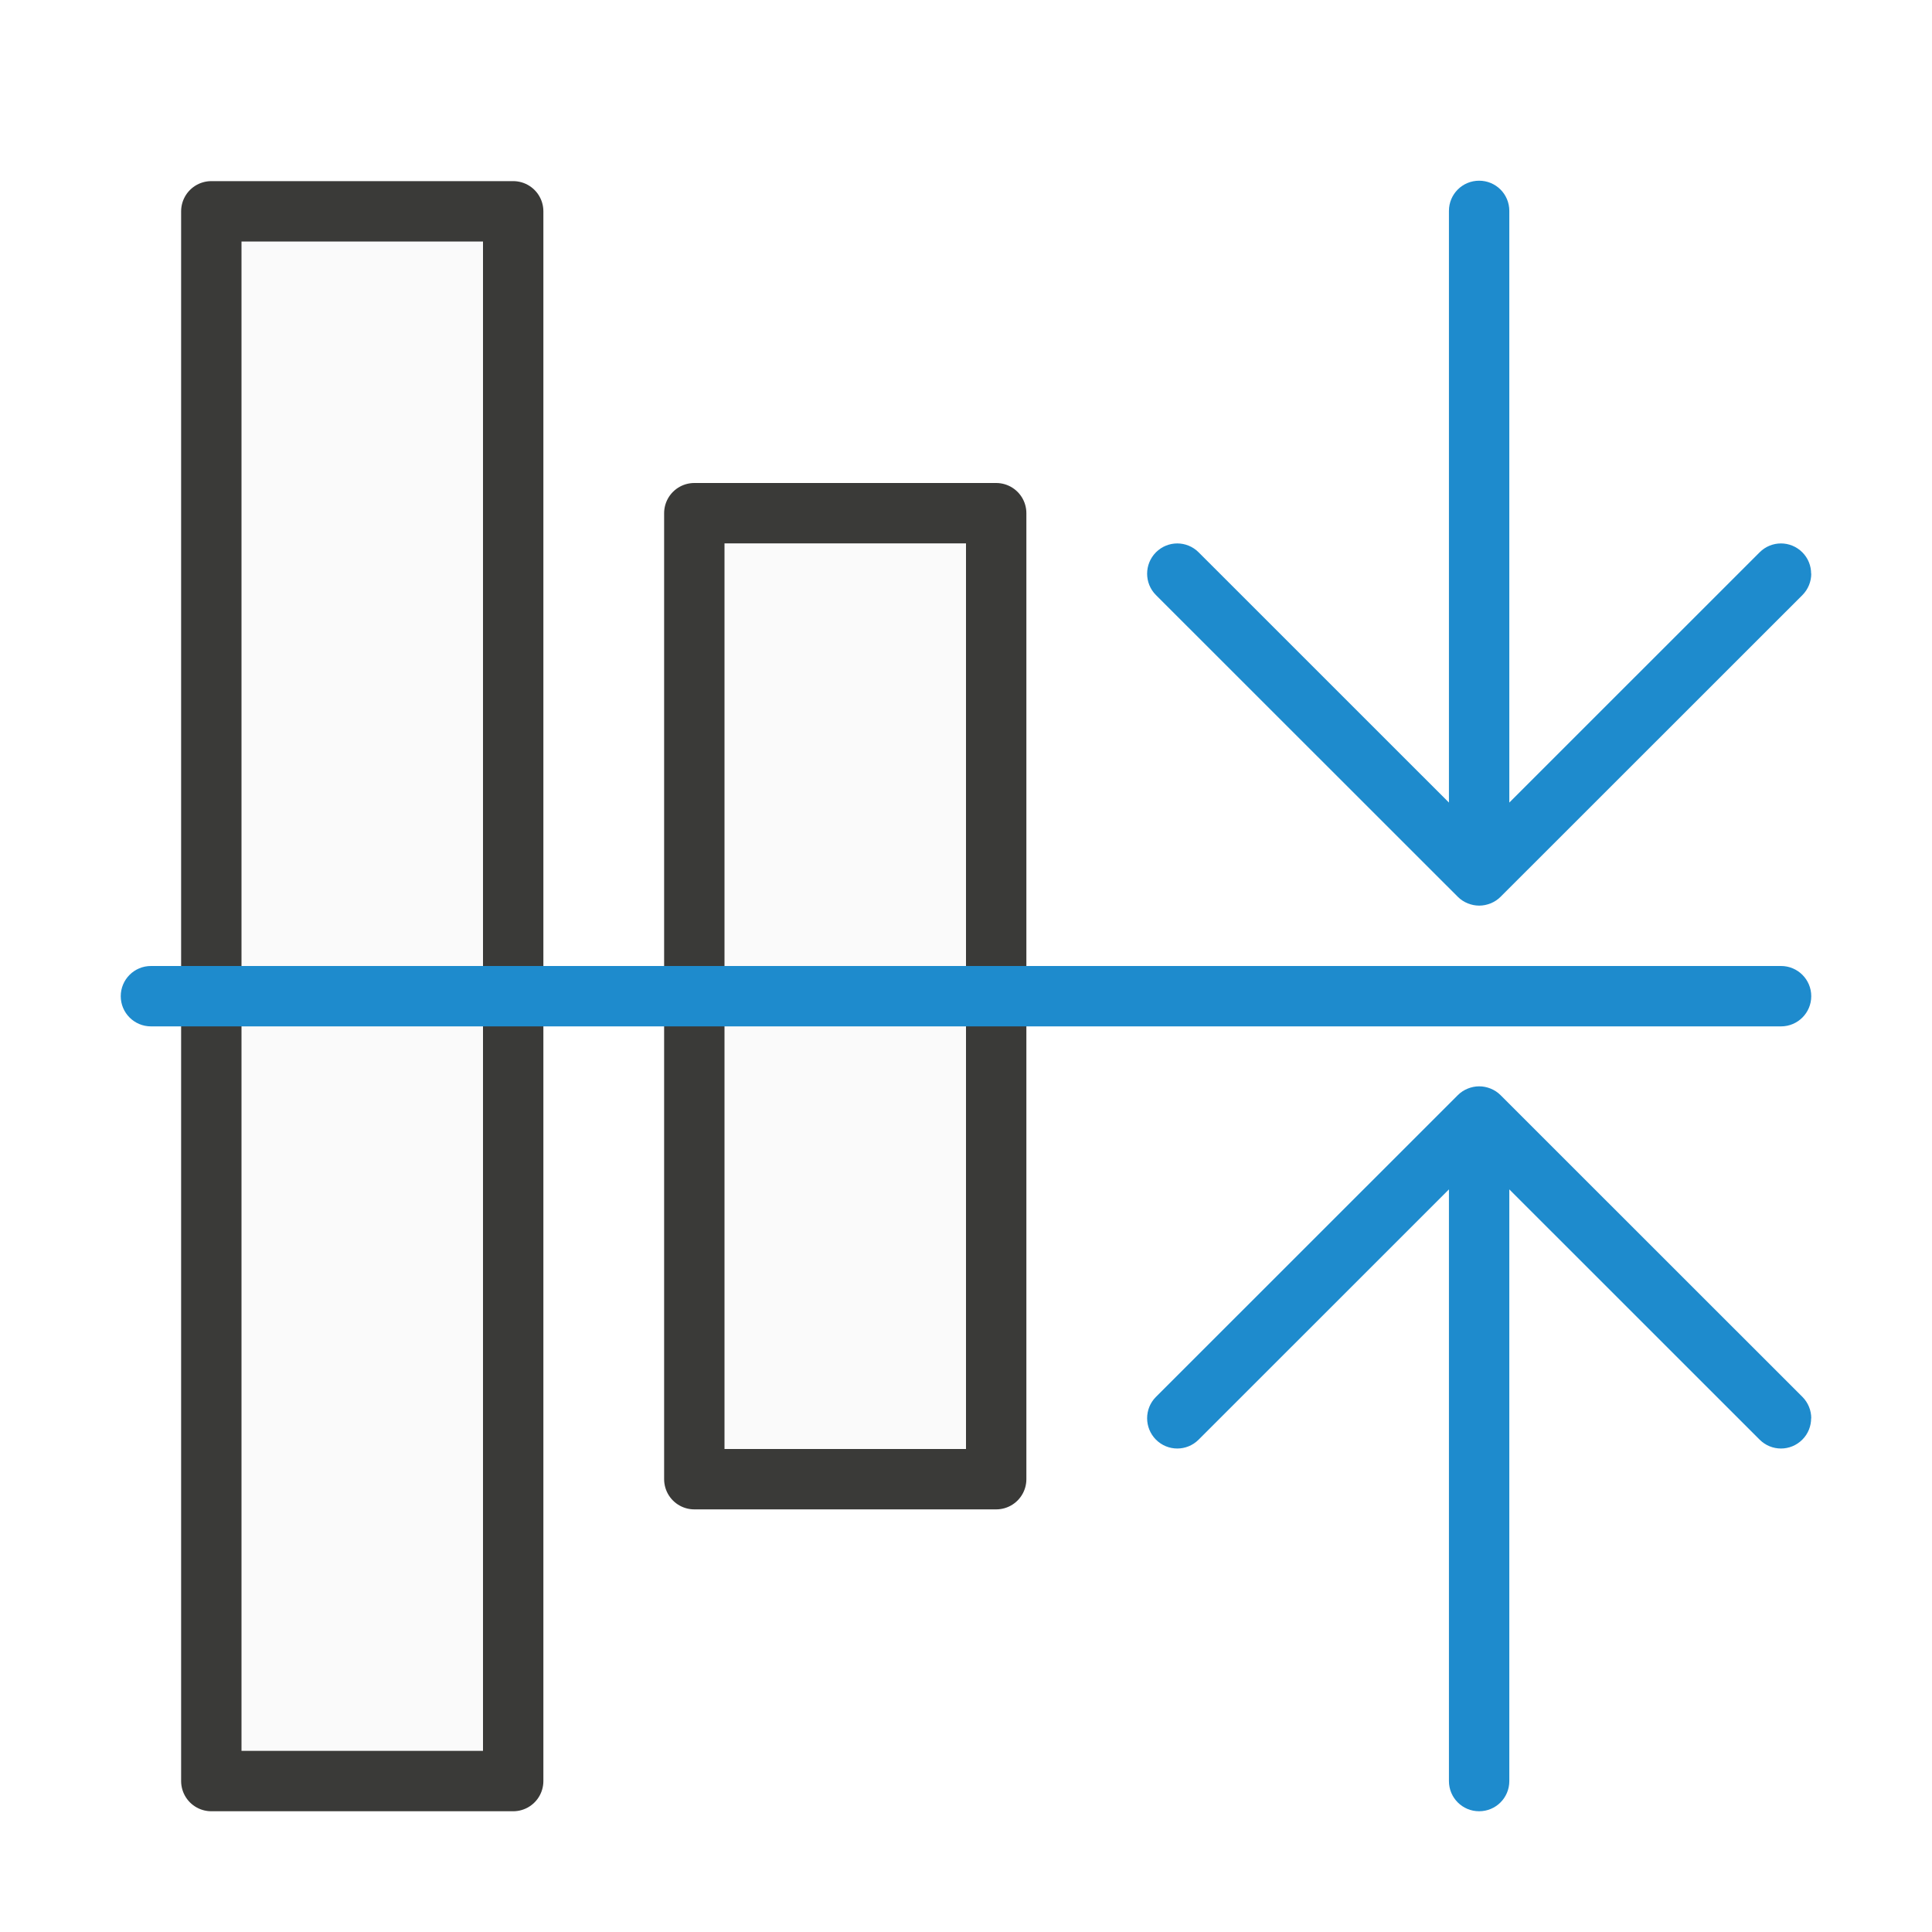
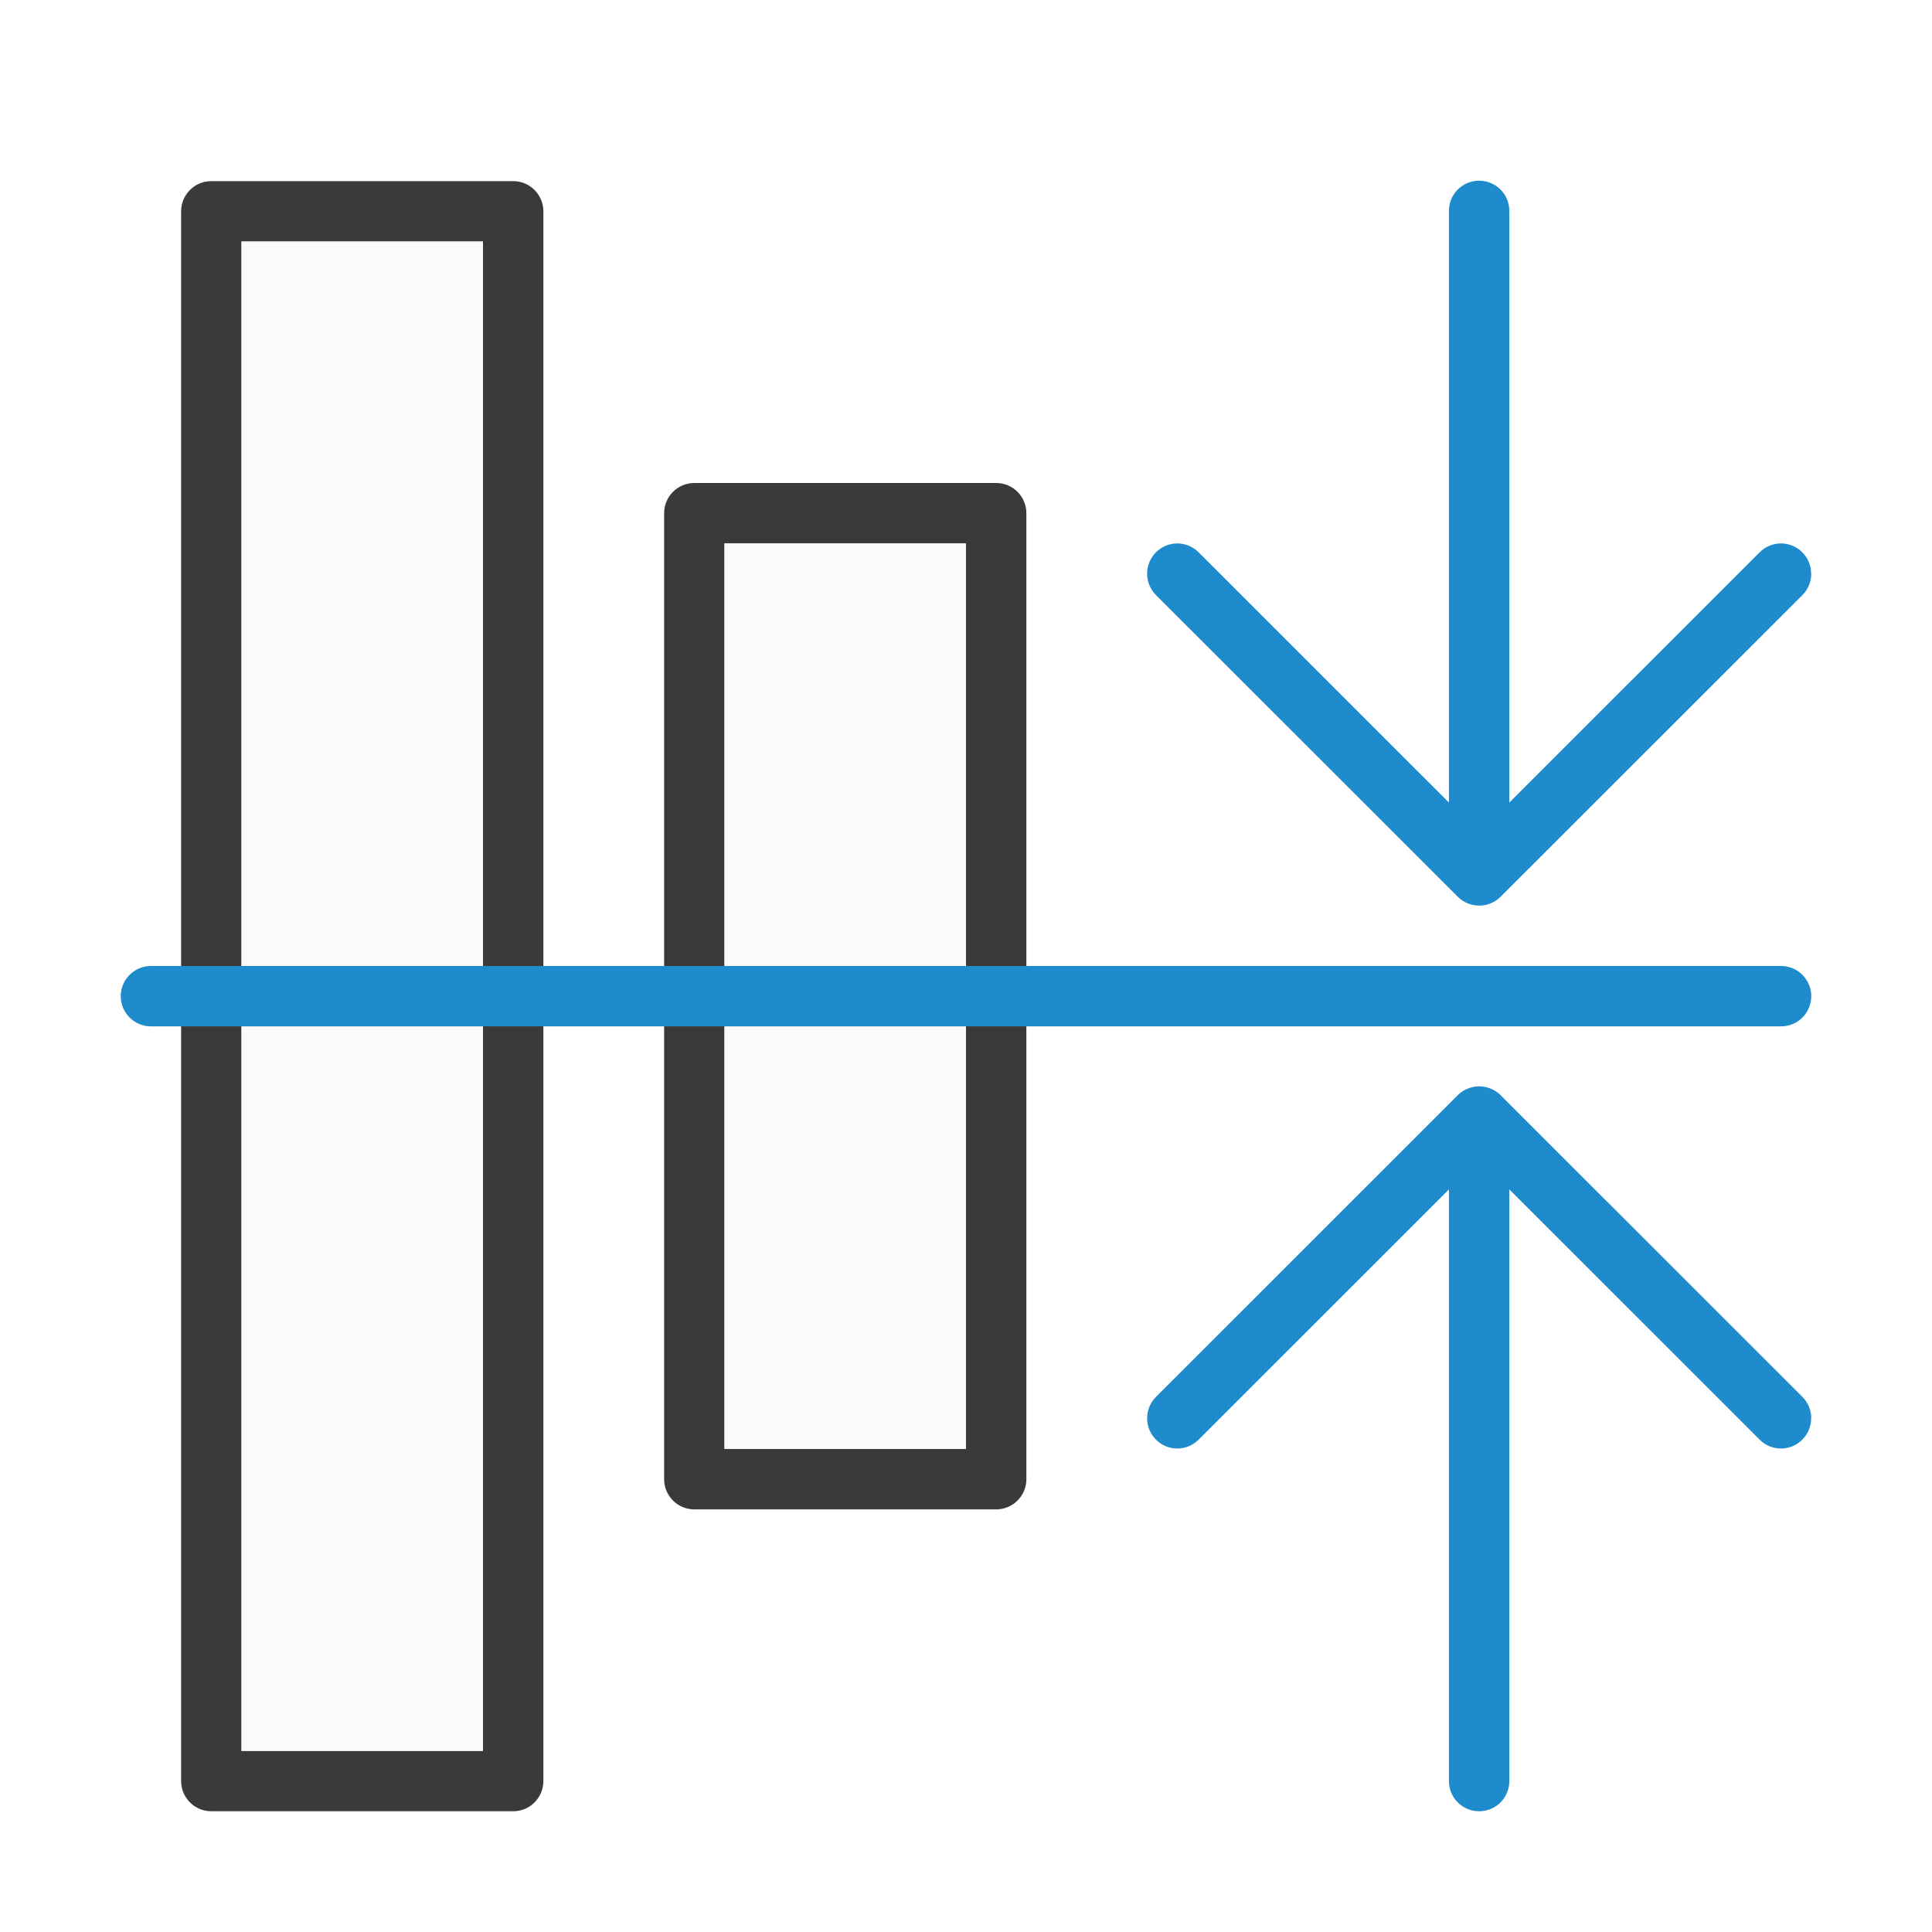
<svg xmlns="http://www.w3.org/2000/svg" viewBox="0 0 32 32">
-   <g transform="matrix(0 1 -1 0 32 0)">
-     <path d="m8.5 15.5h16v5h-16z" fill="#fafafa" stroke="#3a3a38" stroke-linecap="round" stroke-linejoin="round" />
-     <path d="m3.5 23.5h26v5h-26z" fill="#fafafa" stroke="#3a3a38" stroke-linecap="round" stroke-linejoin="round" />
-     <g fill="#1e8bcd">
-       <rect height="1" ry=".5" transform="matrix(0 -1 -1 0 0 0)" width="28" x="-30" y="-17" />
-       <path d="m23.491 2c-.128 0-.256.049-.354.146l-4.998 5c-.047.047-.084.103-.109.166-.023.058-.037.121-.037.188s.014.13.037.188c.025.063.062.119.109.166l4.998 5c.098.098.226.146.354.146.128 0 .256-.049.354-.146.196-.196.196-.511 0-.707l-4.145-4.146h9.8c.277 0 .5-.223.5-.5s-.223-.5-.5-.5h-9.8l4.145-4.146c.196-.196.196-.511 0-.707-.098-.098-.226-.146-.354-.146z" />
-       <path d="m9.502 2c.128 0 .256.049.354.146l4.998 5c.047.047.084.103.109.166.023.058.037.121.037.188s-.014.13-.037.188c-.025.063-.062.119-.109.166l-4.998 5c-.098.098-.226.146-.354.146-.128 0-.256-.049-.354-.146-.196-.196-.196-.511 0-.707l4.145-4.146h-9.8c-.277 0-.5-.223-.5-.5s.223-.5.5-.5h9.8l-4.145-4.146c-.196-.196-.196-.511 0-.707.098-.098.226-.146.354-.146z" />
-     </g>
+   <g transform="matrix(0 1 -1 0 32 1)">
+     <path d="m2.5 23c-.276 0-.5.224-.5.5v5c0.0.276.224.5.5.5h26c.276-0.0.5-.224.5-.5v-5c-0-.276-.224-.5-.5-.5zm.5 1h25v4h-25z" fill="#3a3a38" />
+     <path d="m3 24v4h25v-4z" fill="#fafafa" />
+     <path d="m7.5 15a.5.5 0 0 0 -.5.5v5a.5.5 0 0 0 .5.5h16a.5.5 0 0 0 .5-.5v-5a.5.5 0 0 0 -.5-.5zm.5 1h15v4h-15z" fill="#3a3a38" />
+     <path d="m8 16v4h15v-4z" fill="#fafafa" />
+   </g>
+   <g fill="#1e8bcd">
+     <rect height="1" ry=".5" transform="scale(1 -1)" width="28" x="2" y="-17" />
+     <path d="m30 23.491c0-.128-.049-.256-.146-.354l-5-4.998c-.047-.047-.103-.084-.166-.109-.058-.023-.121-.037-.188-.037s-.13.014-.188.037c-.063.025-.119.062-.166.109l-5 4.998c-.098.098-.146.226-.146.354 0 .128.049.256.146.354.196.196.511.196.707 0l4.146-4.145v9.8c0 .277.223.5.5.5s.5-.223.5-.5v-9.8l4.146 4.145c.196.196.511.196.707 0 .098-.098.146-.226.146-.354z" />
+     <path d="m30 9.502c0 .128-.049.256-.146.354l-5 4.998c-.047.047-.103.084-.166.109-.058.023-.121.037-.188.037s-.13-.014-.188-.037c-.063-.025-.119-.062-.166-.109l-5-4.998c-.098-.098-.146-.226-.146-.354 0-.128.049-.256.146-.354.196-.196.511-.196.707 0l4.146 4.145v-9.8c0-.277.223-.5.5-.5s.5.223.5.5v9.8l4.146-4.145c.196-.196.511-.196.707 0 .098.098.146.226.146.354z" />
  </g>
</svg>
